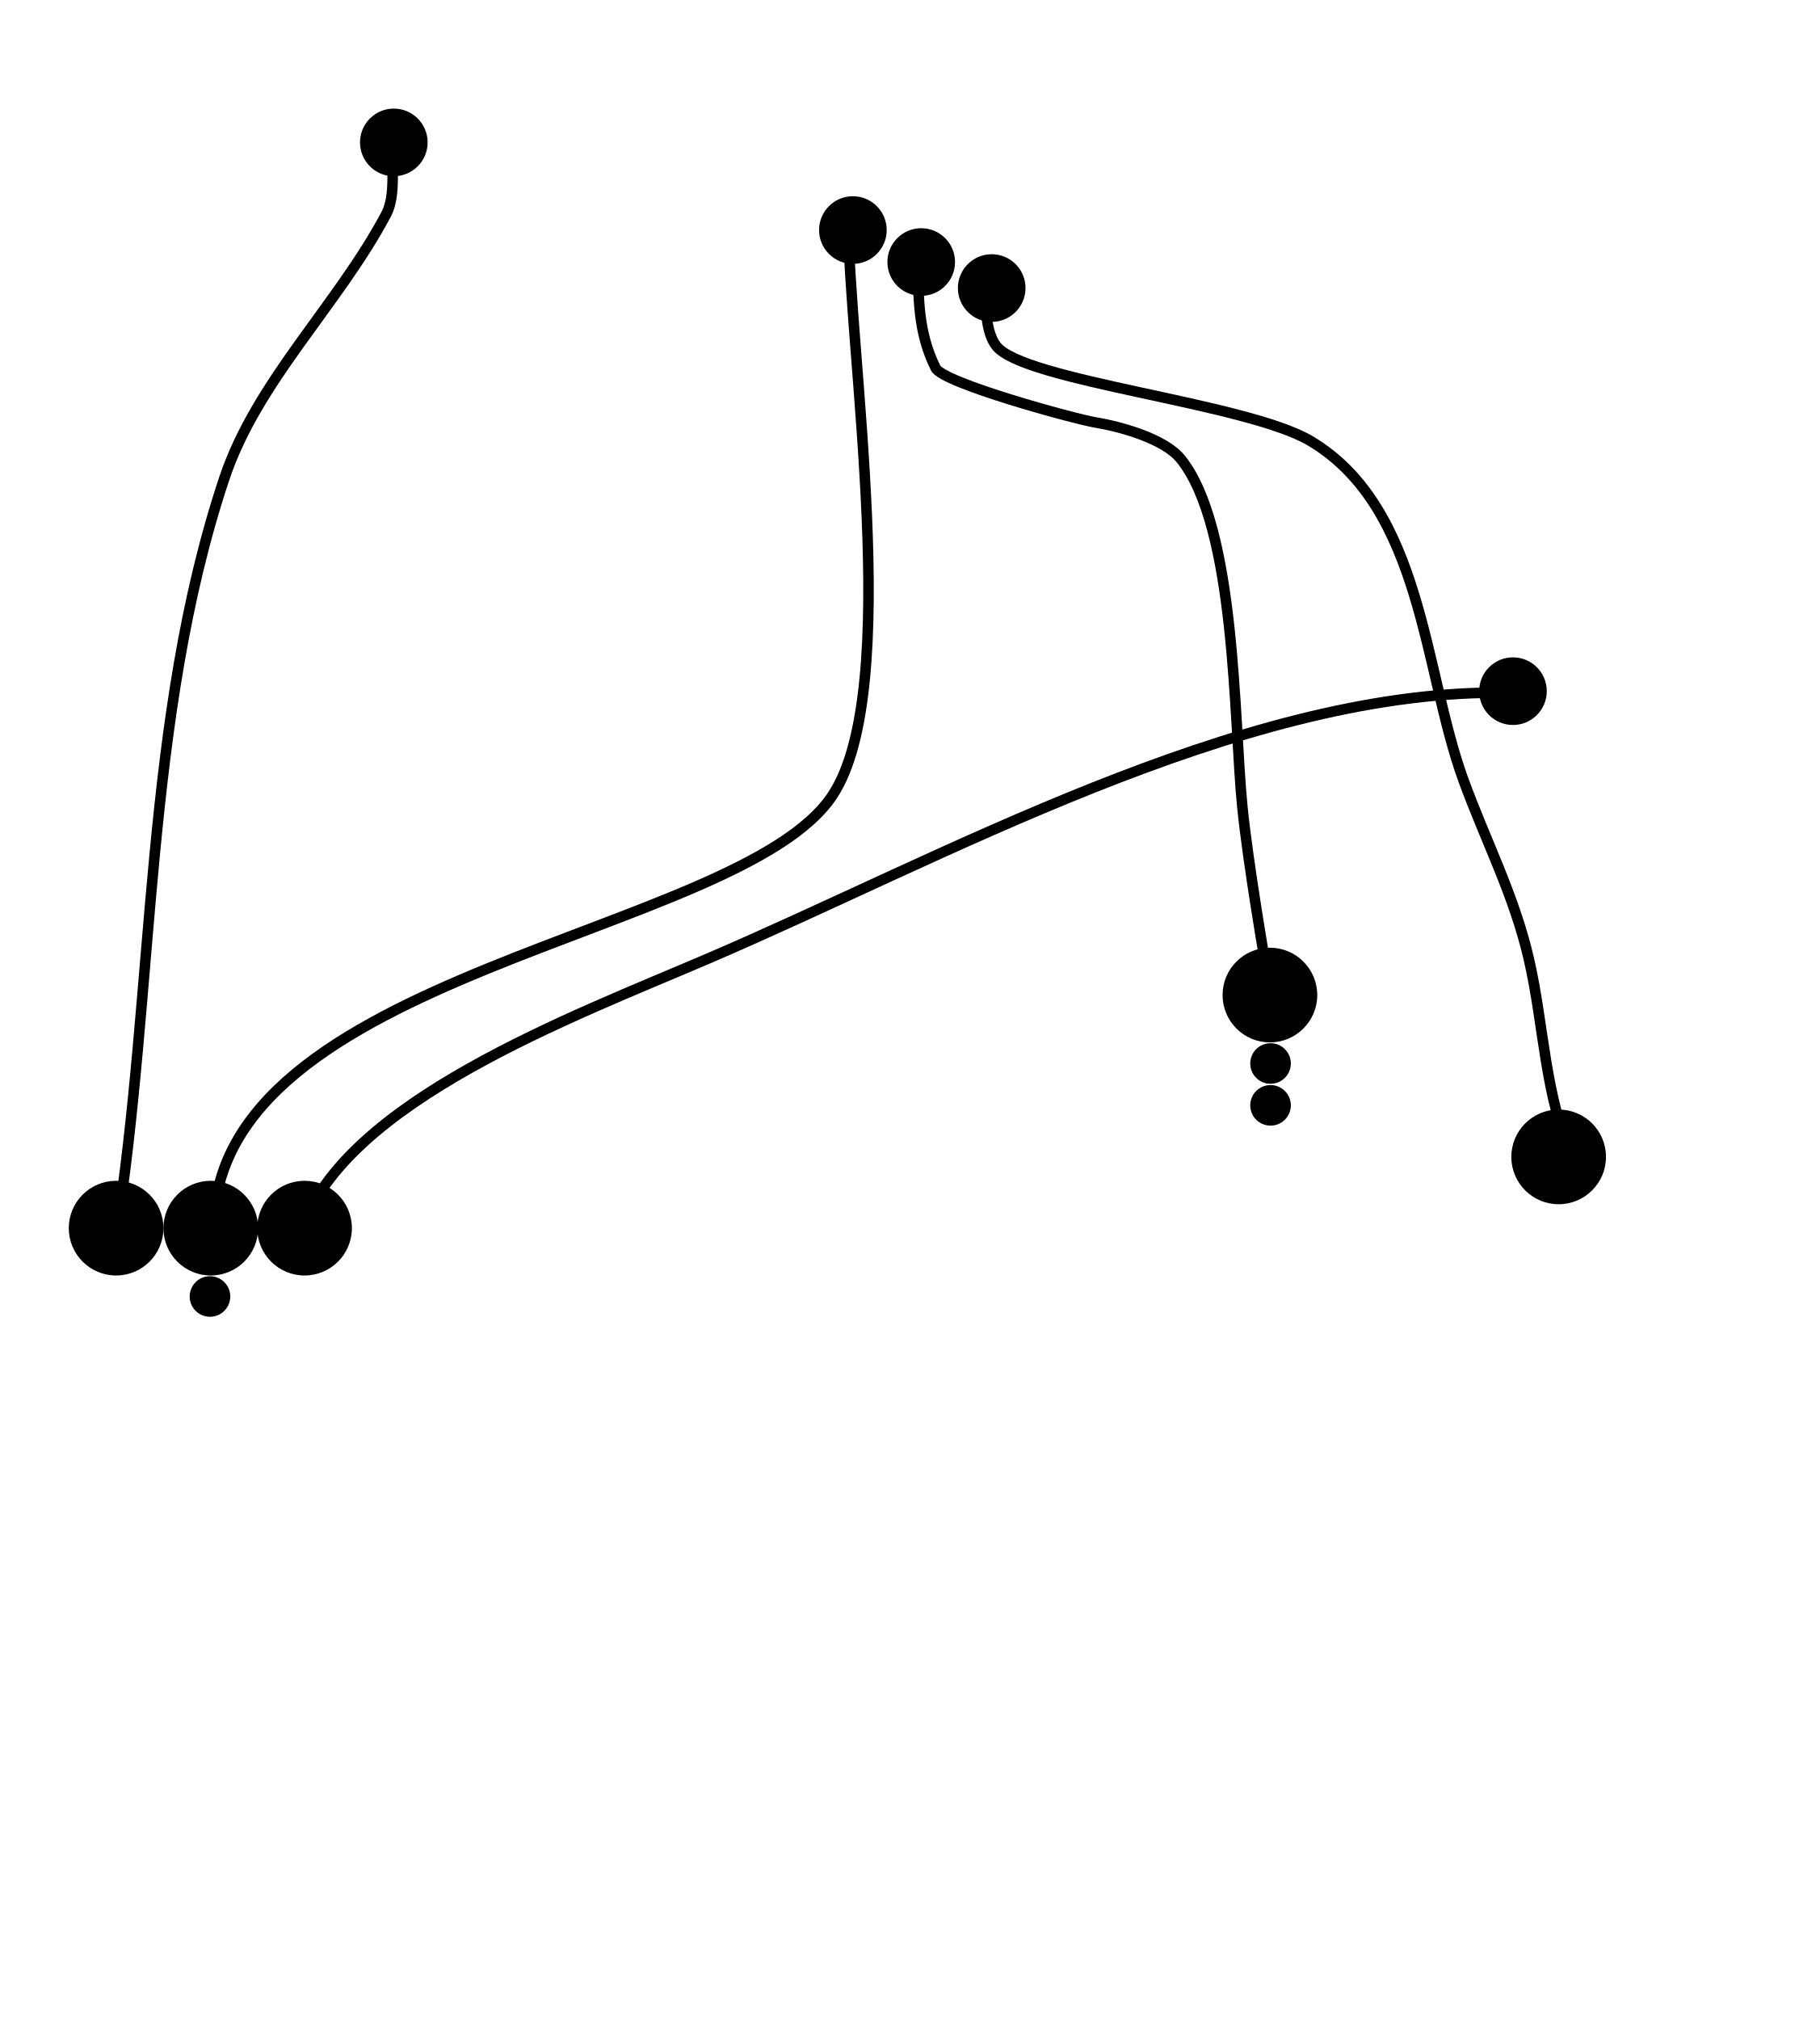
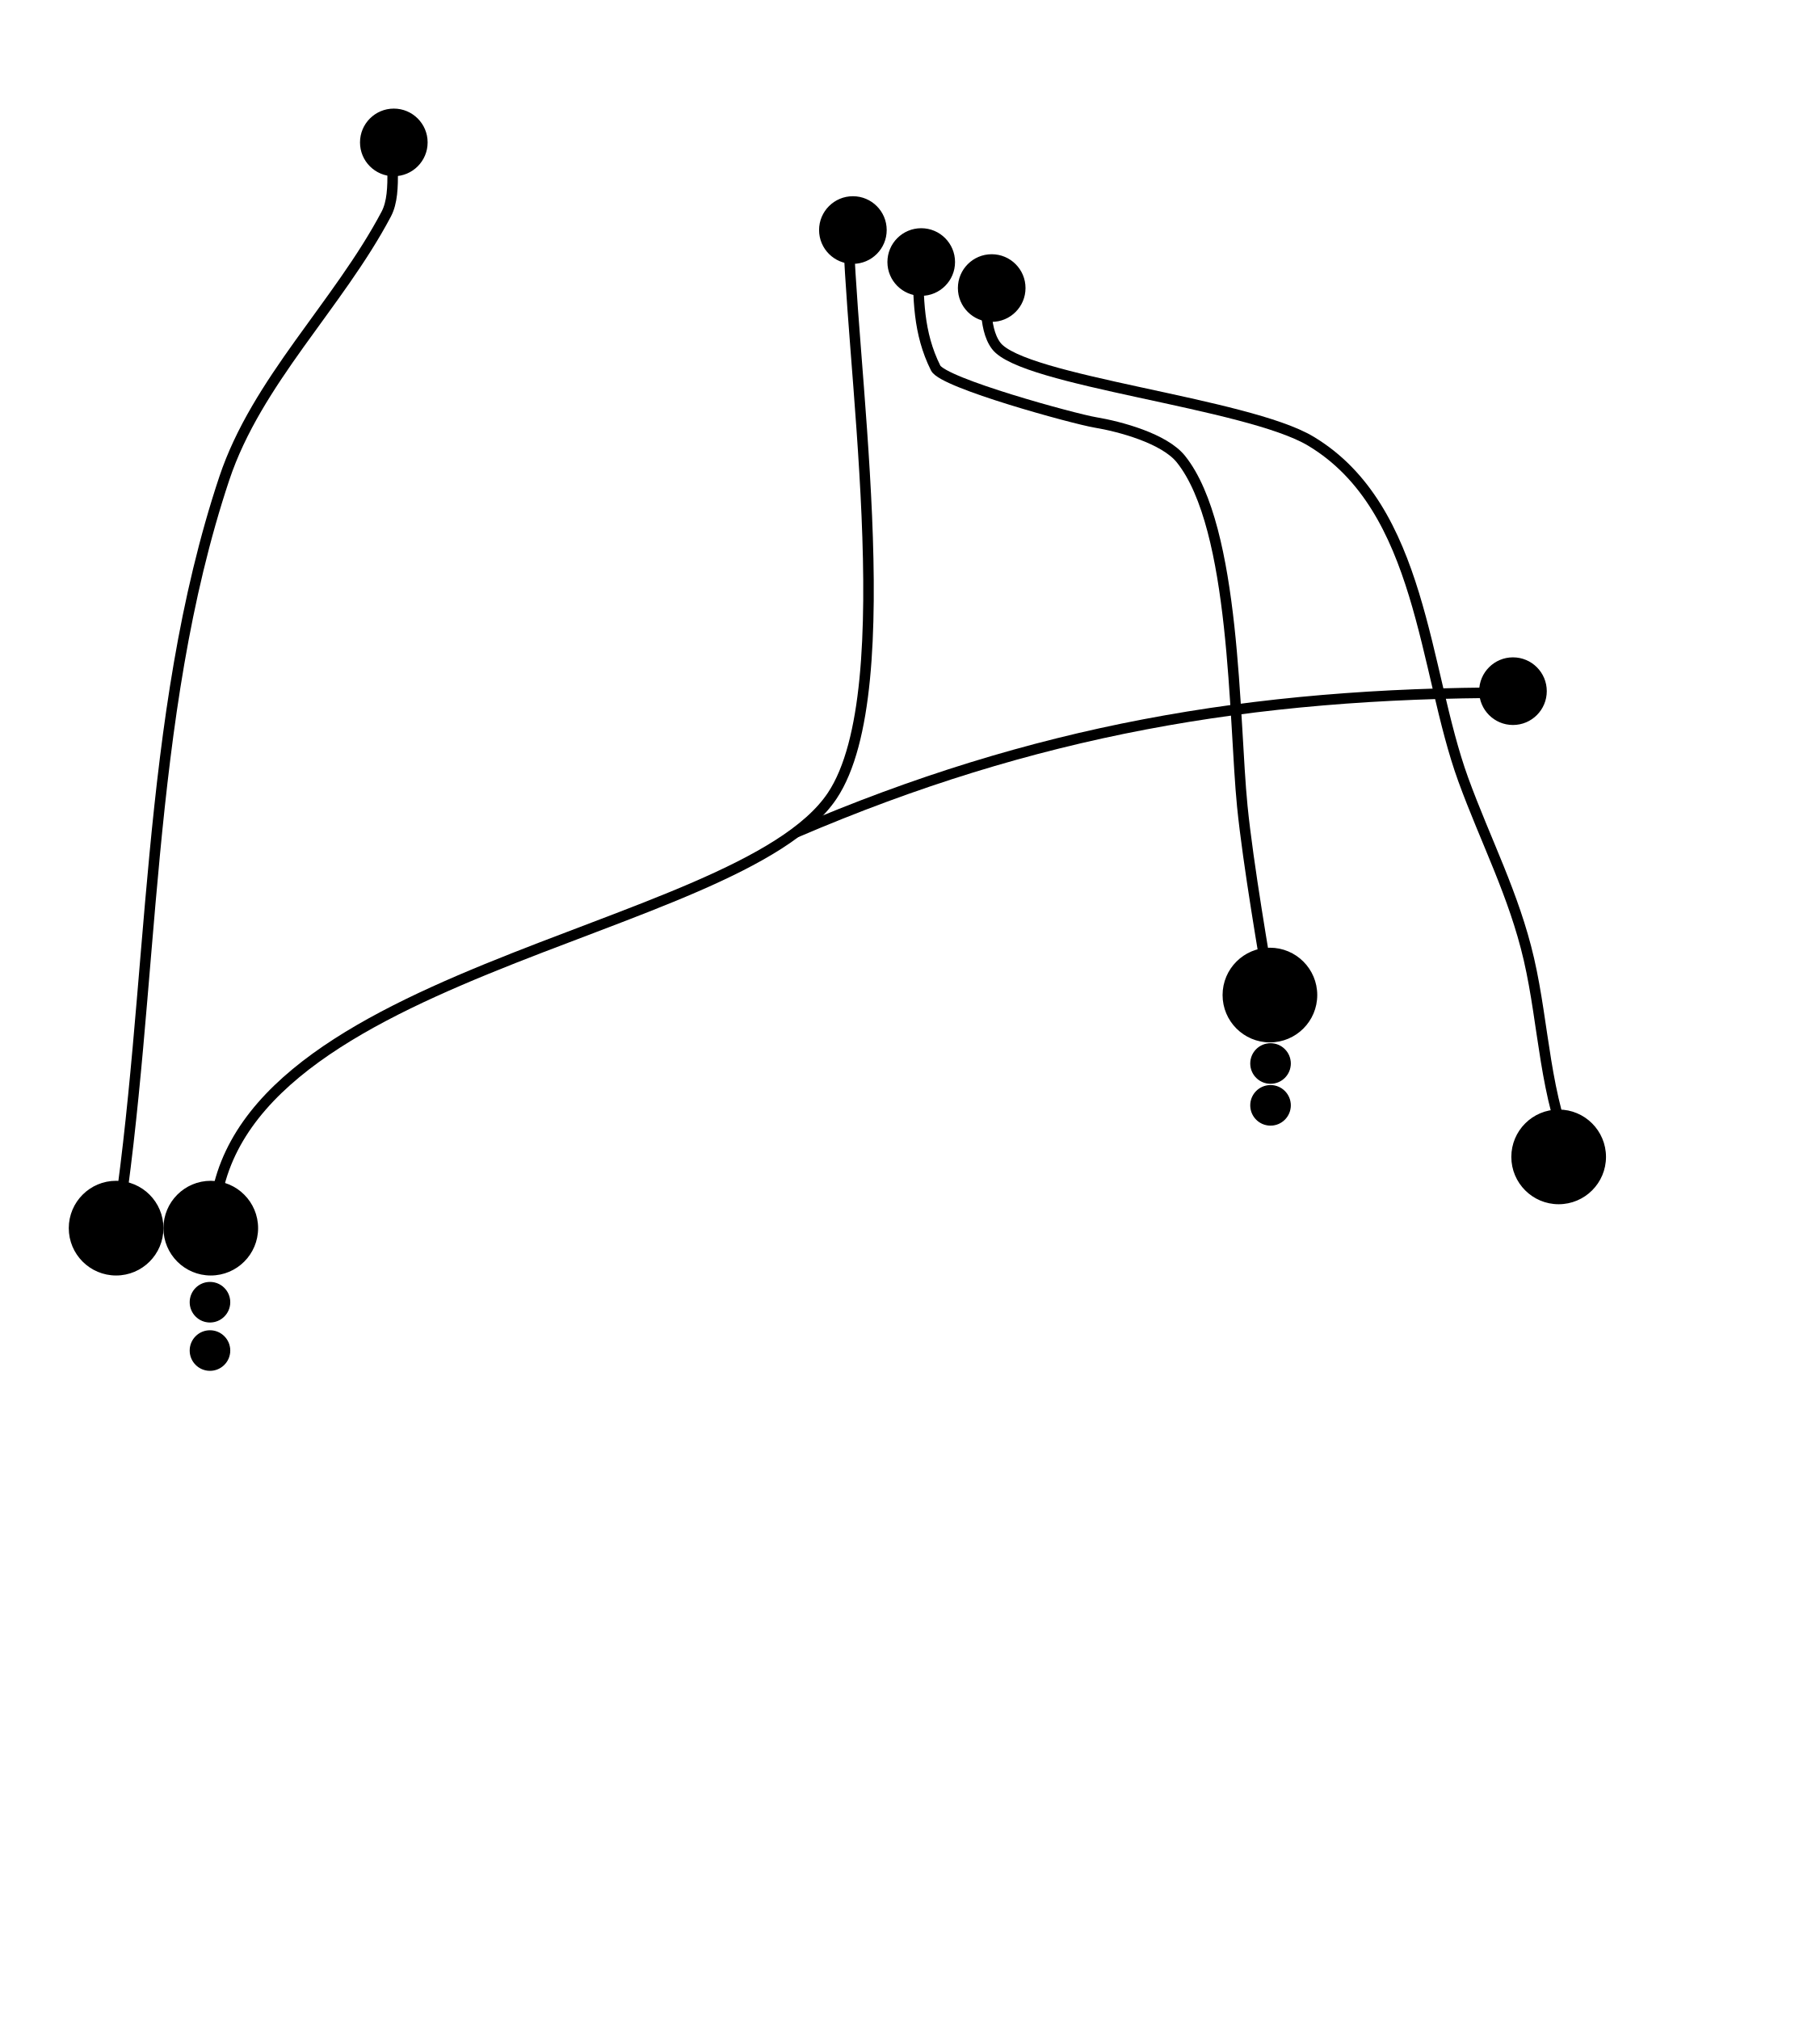
<svg xmlns="http://www.w3.org/2000/svg" version="1.1" id="svg1" width="692" height="768" viewBox="0 0 692 768" xml:space="preserve">
  <defs id="defs1" />
  <g id="g1">
    <path style="opacity:1;fill:none;fill-opacity:1;stroke:#000000;stroke-width:4;stroke-linecap:round;stroke-linejoin:round;stroke-dasharray:none;stroke-opacity:1;paint-order:normal" d="M 43.978,470.428 C 58.868,376.114 54.897,273.088 85.29,181.908 97.608,144.955 128.604,115.92 146.862,81.437 c 4.791,-9.049 0.369,-23.737 4.395,-32.795" id="path5" />
+     <path style="opacity:1;fill:none;fill-opacity:1;stroke:#000000;stroke-width:4;stroke-linecap:round;stroke-linejoin:round;stroke-dasharray:none;stroke-opacity:1;paint-order:normal" d="m 303.013,316.34 c 89.846,-38.505 172.432,-52.985 271.559,-52.985" id="path8" />
    <path style="fill:none;stroke:#000000;stroke-width:4;stroke-linecap:round;stroke-linejoin:round;stroke-dasharray:none;stroke-opacity:1;paint-order:normal;fill-opacity:1;opacity:1" d="M 81.292,467.763 C 80.296,369.34 280.648,356.301 316.506,302.513 c 27.01,-40.515 5.997,-169.326 5.997,-221.221" id="path6" />
-     <path style="opacity:1;fill:none;fill-opacity:1;stroke:#000000;stroke-width:4;stroke-linecap:round;stroke-linejoin:round;stroke-dasharray:none;stroke-opacity:1;paint-order:normal" d="M 114.609,467.763 C 131.247,418.843 216.978,386.861 269.197,364.482 359.043,325.977 470.114,263.355 569.241,263.355" id="path8" />
    <path style="fill:none;stroke:#000000;stroke-width:4;stroke-linecap:round;stroke-linejoin:round;stroke-dasharray:none;stroke-opacity:1;paint-order:normal;fill-opacity:1;opacity:1" d="m 483.088,377.808 c -2.166,-13.031 -8.448,-49.161 -10.661,-71.297 -3.264,-32.639 -2.335,-105.699 -23.322,-131.933 -6.329,-7.912 -23.297,-12.434 -32.65,-13.993 -7.906,-1.318 -57.767,-14.919 -60.636,-20.656 -6.677,-13.354 -6.663,-26.66 -6.663,-41.312" id="path10" />
    <path style="fill:none;stroke:#000000;stroke-width:4;stroke-linecap:round;stroke-linejoin:round;stroke-dasharray:none;stroke-opacity:1;paint-order:normal;fill-opacity:1;opacity:1" d="M 598.38,441.011 C 587.316,417.129 587.273,390.051 581.418,364.682 575.764,340.181 564.879,319.553 556.447,296.363 541.292,254.687 540.986,193.231 498.493,167.735 474.154,153.131 388.931,144.94 378.817,131.455 c -5.29,-7.053 -3.354,-20.122 -4.712,-28.27" id="path11" />
    <circle style="fill:#000000;stroke-width:1.001;stroke:#000000;fill-opacity:1;stroke-opacity:1;opacity:1" id="path7" cx="44.153" cy="466.939" r="17.5" />
    <circle style="display:inline;fill:#000000;stroke-width:1.001;stroke:#000000;fill-opacity:1;stroke-opacity:1;opacity:1" id="circle7" cx="80.153" cy="466.939" r="17.5" />
-     <circle style="fill:#000000;stroke-width:0.429;stroke:#000000;fill-opacity:1;stroke-opacity:1;opacity:1" id="circle18" cx="79.851" cy="492.921" r="7.5" />
-     <circle style="fill:#000000;stroke-width:1.001;stroke:#000000;fill-opacity:1;stroke-opacity:1;opacity:1" id="circle8" cx="115.82" cy="466.939" r="17.5" />
+     <circle style="opacity:1;fill:#000000;fill-opacity:1;stroke:#000000;stroke-width:0.429;stroke-opacity:1" id="circle18" cx="79.851" cy="495.1" r="7.5" />
+     <circle style="opacity:1;fill:#000000;fill-opacity:1;stroke:#000000;stroke-width:0.429;stroke-opacity:1" id="circle1" cx="79.851" cy="513.475" r="7.5" />
    <circle style="fill:#000000;stroke-width:1.001;stroke:#000000;fill-opacity:1;stroke-opacity:1;opacity:1" id="circle13" cx="482.931" cy="378.317" r="17.5" />
    <circle style="fill:#000000;stroke-width:0.429;stroke:#000000;fill-opacity:1;stroke-opacity:1;opacity:1" id="circle19" cx="483.166" cy="404.341" r="7.5" />
    <circle style="fill:#000000;stroke-width:0.429;stroke:#000000;fill-opacity:1;stroke-opacity:1;opacity:1" id="circle20" cx="483.166" cy="420.25" r="7.5" />
    <circle style="fill:#000000;stroke-width:1.001;stroke:#000000;fill-opacity:1;stroke-opacity:1;opacity:1" id="circle15" cx="592.737" cy="439.848" r="17.5" />
    <circle style="fill:#000000;stroke-width:0.715;stroke:#000000;fill-opacity:1;stroke-opacity:1;opacity:1" id="circle10" cx="149.764" cy="54.146" r="12.5" />
    <circle style="fill:#000000;stroke-width:0.715;stroke:#000000;fill-opacity:1;stroke-opacity:1;opacity:1" id="circle11" cx="324.342" cy="87.462" r="12.5" />
    <circle style="opacity:1;fill:#000000;fill-opacity:1;stroke:#000000;stroke-width:0.715;stroke-opacity:1" id="circle12" cx="575.361" cy="262.78" r="12.5" />
    <circle style="fill:#000000;stroke-width:0.715;stroke:#000000;fill-opacity:1;stroke-opacity:1;opacity:1" id="circle14" cx="350.329" cy="99.623" r="12.5" />
    <circle style="fill:#000000;stroke-width:0.715;stroke:#000000;fill-opacity:1;stroke-opacity:1;opacity:1" id="circle16" cx="377.131" cy="109.515" r="12.5" />
  </g>
</svg>
